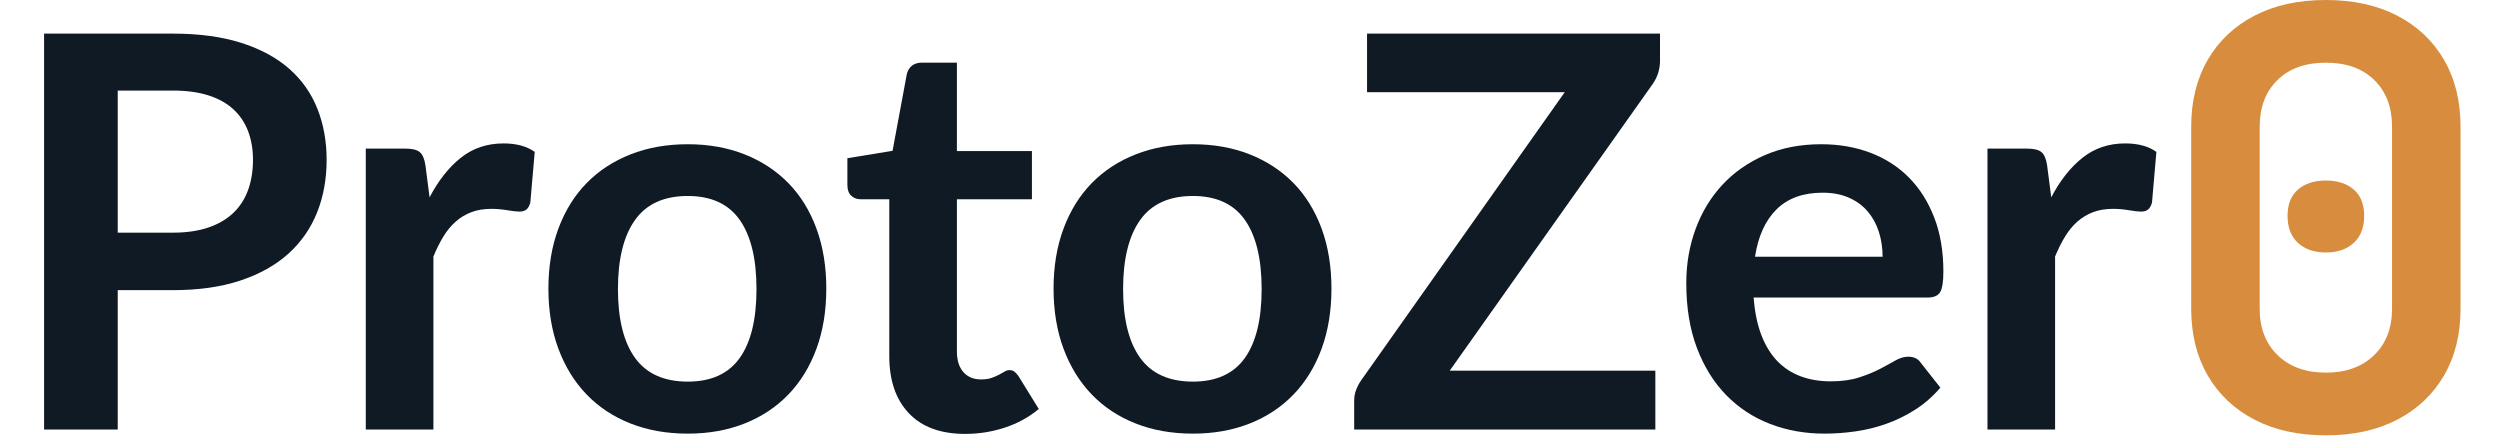
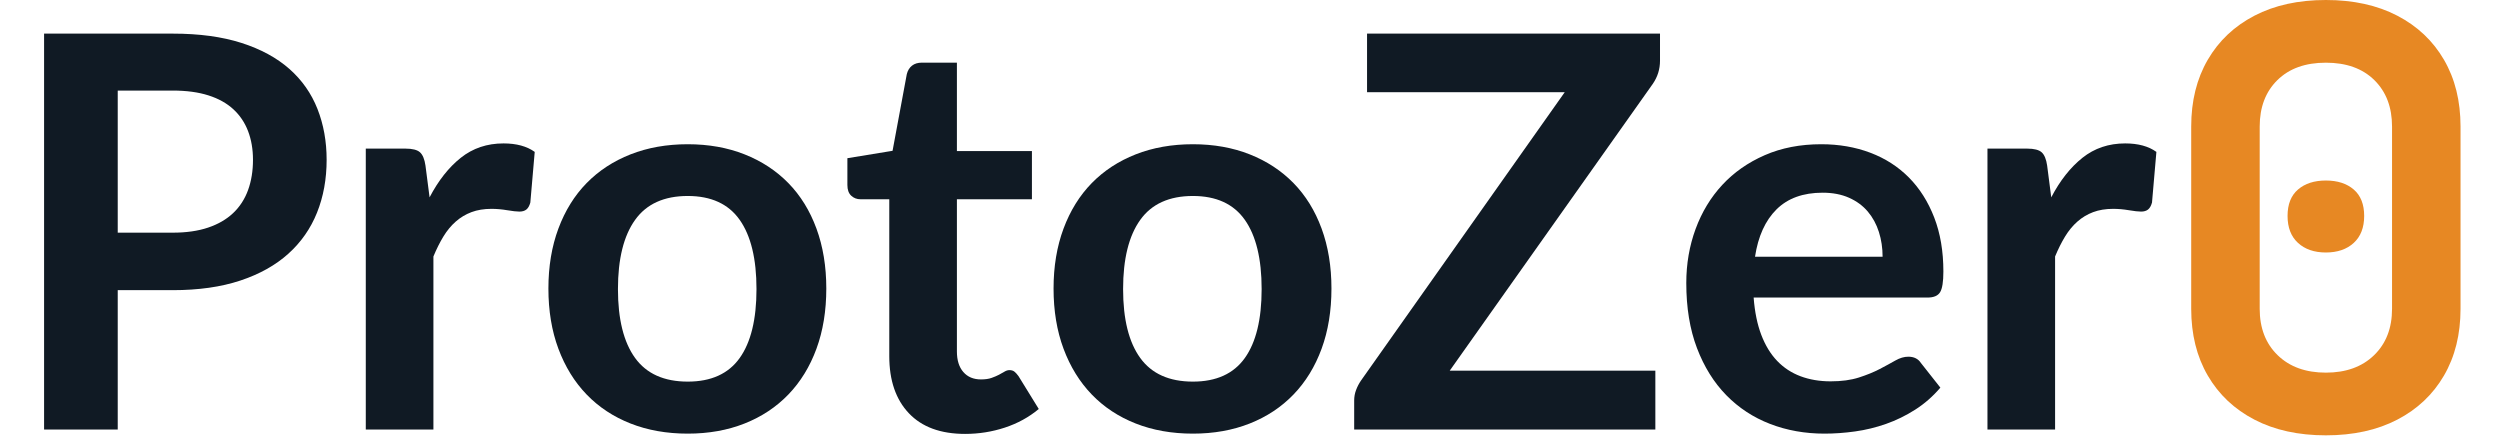
<svg xmlns="http://www.w3.org/2000/svg" viewBox="0 0 4565.50 795.00" role="img" aria-label="Protozero">
  <g transform="translate(0 784.400) scale(1 -1)">
    <path fill="#101A24" transform="translate(0.000 0)" d="M315.5 359.5Q352.5 359.5 380.0 368.75Q407.5 378.0 425.75 395.25Q444.0 412.5 453.0 437.25Q462.0 462.0 462.0 492.5Q462.0 521.5 453.0 545.0Q444.0 568.5 426.0 585.0Q408.0 601.5 380.5 610.25Q353.0 619.0 315.5 619.0H215.0V359.5ZM315.5 723.0Q388.0 723.0 441.0 706.0Q494.0 689.0 528.5 658.5Q563.0 628.0 579.75 585.5Q596.5 543.0 596.5 492.5Q596.5 440.0 579.0 396.25Q561.5 352.5 526.5 321.0Q491.5 289.5 438.75 272.0Q386.0 254.5 315.5 254.5H215.0V0.0H80.5V723.0Z" />
    <path fill="#101A24" transform="translate(607.000 0)" d="M177.5 424.0Q201.5 470.0 234.5 496.25Q267.5 522.5 312.5 522.5Q348.0 522.5 369.5 507.0L361.5 414.5Q359.0 405.5 354.25 401.75Q349.5 398.0 341.5 398.0Q334.0 398.0 319.25 400.5Q304.5 403.0 290.5 403.0Q270.0 403.0 254.0 397.0Q238.0 391.0 225.25 379.75Q212.5 368.5 202.75 352.5Q193.0 336.5 184.5 316.0V0.0H61.0V513.0H133.5Q152.5 513.0 160.0 506.25Q167.5 499.5 170.0 482.0Z" />
    <path fill="#101A24" transform="translate(968.000 0)" d="M288.0 521.0Q345.0 521.0 391.75 502.5Q438.5 484.0 471.75 450.0Q505.0 416.0 523.0 367.0Q541.0 318.0 541.0 257.5Q541.0 196.5 523.0 147.5Q505.0 98.5 471.75 64.0Q438.5 29.5 391.75 11.0Q345.0 -7.5 288.0 -7.5Q230.5 -7.5 183.5 11.0Q136.5 29.5 103.25 64.0Q70.0 98.5 51.75 147.5Q33.5 196.5 33.5 257.5Q33.5 318.0 51.75 367.0Q70.0 416.0 103.25 450.0Q136.5 484.0 183.5 502.5Q230.5 521.0 288.0 521.0ZM288.0 87.5Q352.0 87.5 382.75 130.5Q413.5 173.5 413.5 256.5Q413.5 339.5 382.75 383.0Q352.0 426.5 288.0 426.5Q223.0 426.5 191.75 382.75Q160.5 339.0 160.5 256.5Q160.5 174.0 191.75 130.75Q223.0 87.5 288.0 87.5Z" />
    <path fill="#101A24" transform="translate(1530.500 0)" d="M232.0 -8.0Q165.0 -8.0 129.25 29.75Q93.5 67.5 93.5 134.0V420.5H41.0Q31.0 420.5 24.0 427.0Q17.0 433.5 17.0 446.5V495.5L99.5 509.0L125.5 649.0Q128.0 659.0 135.0 664.5Q142.0 670.0 153.0 670.0H217.0V508.5H354.0V420.5H217.0V142.5Q217.0 118.5 228.75 105.0Q240.5 91.5 261.0 91.5Q272.5 91.5 280.25 94.25Q288.0 97.0 293.75 100.0Q299.5 103.0 304.0 105.75Q308.5 108.5 313.0 108.5Q318.5 108.5 322.0 105.75Q325.5 103.0 329.5 97.5L366.5 37.5Q339.5 15.0 304.5 3.5Q269.5 -8.0 232.0 -8.0Z" />
    <path fill="#101A24" transform="translate(1890.500 0)" d="M288.0 521.0Q345.0 521.0 391.75 502.5Q438.5 484.0 471.75 450.0Q505.0 416.0 523.0 367.0Q541.0 318.0 541.0 257.5Q541.0 196.5 523.0 147.5Q505.0 98.5 471.75 64.0Q438.5 29.5 391.75 11.0Q345.0 -7.5 288.0 -7.5Q230.5 -7.5 183.5 11.0Q136.5 29.5 103.25 64.0Q70.0 98.5 51.75 147.5Q33.5 196.5 33.5 257.5Q33.5 318.0 51.75 367.0Q70.0 416.0 103.25 450.0Q136.5 484.0 183.5 502.5Q230.5 521.0 288.0 521.0ZM288.0 87.5Q352.0 87.5 382.75 130.5Q413.5 173.5 413.5 256.5Q413.5 339.5 382.75 383.0Q352.0 426.5 288.0 426.5Q223.0 426.5 191.75 382.75Q160.5 339.0 160.5 256.5Q160.5 174.0 191.75 130.75Q223.0 87.5 288.0 87.5Z" />
    <path fill="#101A24" transform="translate(2453.000 0)" d="M578.5 673.5Q578.5 650.5 565.5 631.5L194.5 107.5H570.0V0.0H20.0V53.0Q20.0 63.0 23.5 72.25Q27.0 81.5 32.5 89.5L404.5 616.0H43.5V723.0H578.5Z" />
    <path fill="#101A24" transform="translate(3046.500 0)" d="M391.5 315.5Q391.5 339.5 384.75 360.75Q378.0 382.0 364.5 398.0Q351.0 414.0 330.25 423.25Q309.5 432.5 282.0 432.5Q228.5 432.5 197.75 402.0Q167.0 371.5 158.5 315.5ZM156.0 241.0Q159.0 201.5 170.0 172.75Q181.0 144.0 199.0 125.25Q217.0 106.5 241.75 97.25Q266.5 88.0 296.5 88.0Q326.5 88.0 348.25 95.0Q370.0 102.0 386.25 110.5Q402.5 119.0 414.75 126.0Q427.0 133.0 438.5 133.0Q454.0 133.0 461.5 121.5L497.0 76.5Q476.5 52.5 451.0 36.25Q425.5 20.0 397.75 10.25Q370.0 0.5 341.25 -3.5Q312.5 -7.5 285.5 -7.5Q232.0 -7.5 186.0 10.25Q140.0 28.0 106.0 62.75Q72.0 97.5 52.5 148.75Q33.0 200.0 33.0 267.5Q33.0 320.0 50.0 366.25Q67.0 412.5 98.75 446.75Q130.5 481.0 176.25 501.0Q222.0 521.0 279.5 521.0Q328.0 521.0 369.0 505.5Q410.0 490.0 439.5 460.25Q469.0 430.5 485.75 387.25Q502.5 344.0 502.5 288.5Q502.5 260.5 496.5 250.75Q490.5 241.0 473.5 241.0Z" />
    <path fill="#101A24" transform="translate(3568.500 0)" d="M177.5 424.0Q201.5 470.0 234.5 496.25Q267.5 522.5 312.5 522.5Q348.0 522.5 369.5 507.0L361.5 414.5Q359.0 405.5 354.25 401.75Q349.5 398.0 341.5 398.0Q334.0 398.0 319.25 400.5Q304.5 403.0 290.5 403.0Q270.0 403.0 254.0 397.0Q238.0 391.0 225.25 379.75Q212.5 368.5 202.75 352.5Q193.0 336.5 184.5 316.0V0.0H61.0V513.0H133.5Q152.5 513.0 160.0 506.25Q167.5 499.5 170.0 482.0Z" />
-     <path fill="#D88C3D" transform="translate(3929.500 0)" d="M318.0 -10.6Q242.74 -10.6 187.62 18.02Q132.5 46.64 102.29 98.58Q72.08 150.52 72.08 220.48V553.32Q72.08 623.28 102.29 675.22Q132.5 727.16 187.62 755.78Q242.74 784.4 318.0 784.4Q393.26 784.4 448.38 755.78Q503.5 727.16 533.71 675.22Q563.92 623.28 563.92 553.32V220.48Q563.92 150.52 533.71 98.58Q503.5 46.64 448.38 18.02Q393.26 -10.6 318.0 -10.6ZM318.0 103.88Q373.12 103.88 405.98 135.68Q438.84 167.48 438.84 220.48V553.32Q438.84 606.32 406.51 638.12Q374.18 669.92 318.0 669.92Q261.82 669.92 229.49 638.12Q197.16 606.32 197.16 553.32V220.48Q197.16 167.48 230.02 135.68Q262.88 103.88 318.0 103.88ZM318.0 323.3Q286.2 323.3 267.12 340.79Q248.04 358.28 248.04 390.08Q248.04 421.88 267.12 438.31Q286.2 454.74 318.0 454.74Q349.8 454.74 368.88 438.31Q387.96 421.88 387.96 390.08Q387.96 358.28 368.88 340.79Q349.8 323.3 318.0 323.3Z" />
+     <path fill="#E78823" transform="translate(3929.500 0)" d="M318.0 -10.6Q242.74 -10.6 187.62 18.02Q132.5 46.64 102.29 98.58Q72.08 150.52 72.08 220.48V553.32Q72.08 623.28 102.29 675.22Q132.5 727.16 187.62 755.78Q242.74 784.4 318.0 784.4Q393.26 784.4 448.38 755.78Q503.5 727.16 533.71 675.22Q563.92 623.28 563.92 553.32V220.48Q563.92 150.52 533.71 98.58Q503.5 46.64 448.38 18.02Q393.26 -10.6 318.0 -10.6ZM318.0 103.88Q373.12 103.88 405.98 135.68Q438.84 167.48 438.84 220.48V553.32Q438.84 606.32 406.51 638.12Q374.18 669.92 318.0 669.92Q261.82 669.92 229.49 638.12Q197.16 606.32 197.16 553.32V220.48Q197.16 167.48 230.02 135.68Q262.88 103.88 318.0 103.88ZM318.0 323.3Q286.2 323.3 267.12 340.79Q248.04 358.28 248.04 390.08Q248.04 421.88 267.12 438.31Q286.2 454.74 318.0 454.74Q349.8 454.74 368.88 438.31Q387.96 421.88 387.96 390.08Q387.96 358.28 368.88 340.79Q349.8 323.3 318.0 323.3Z" />
  </g>
</svg>
